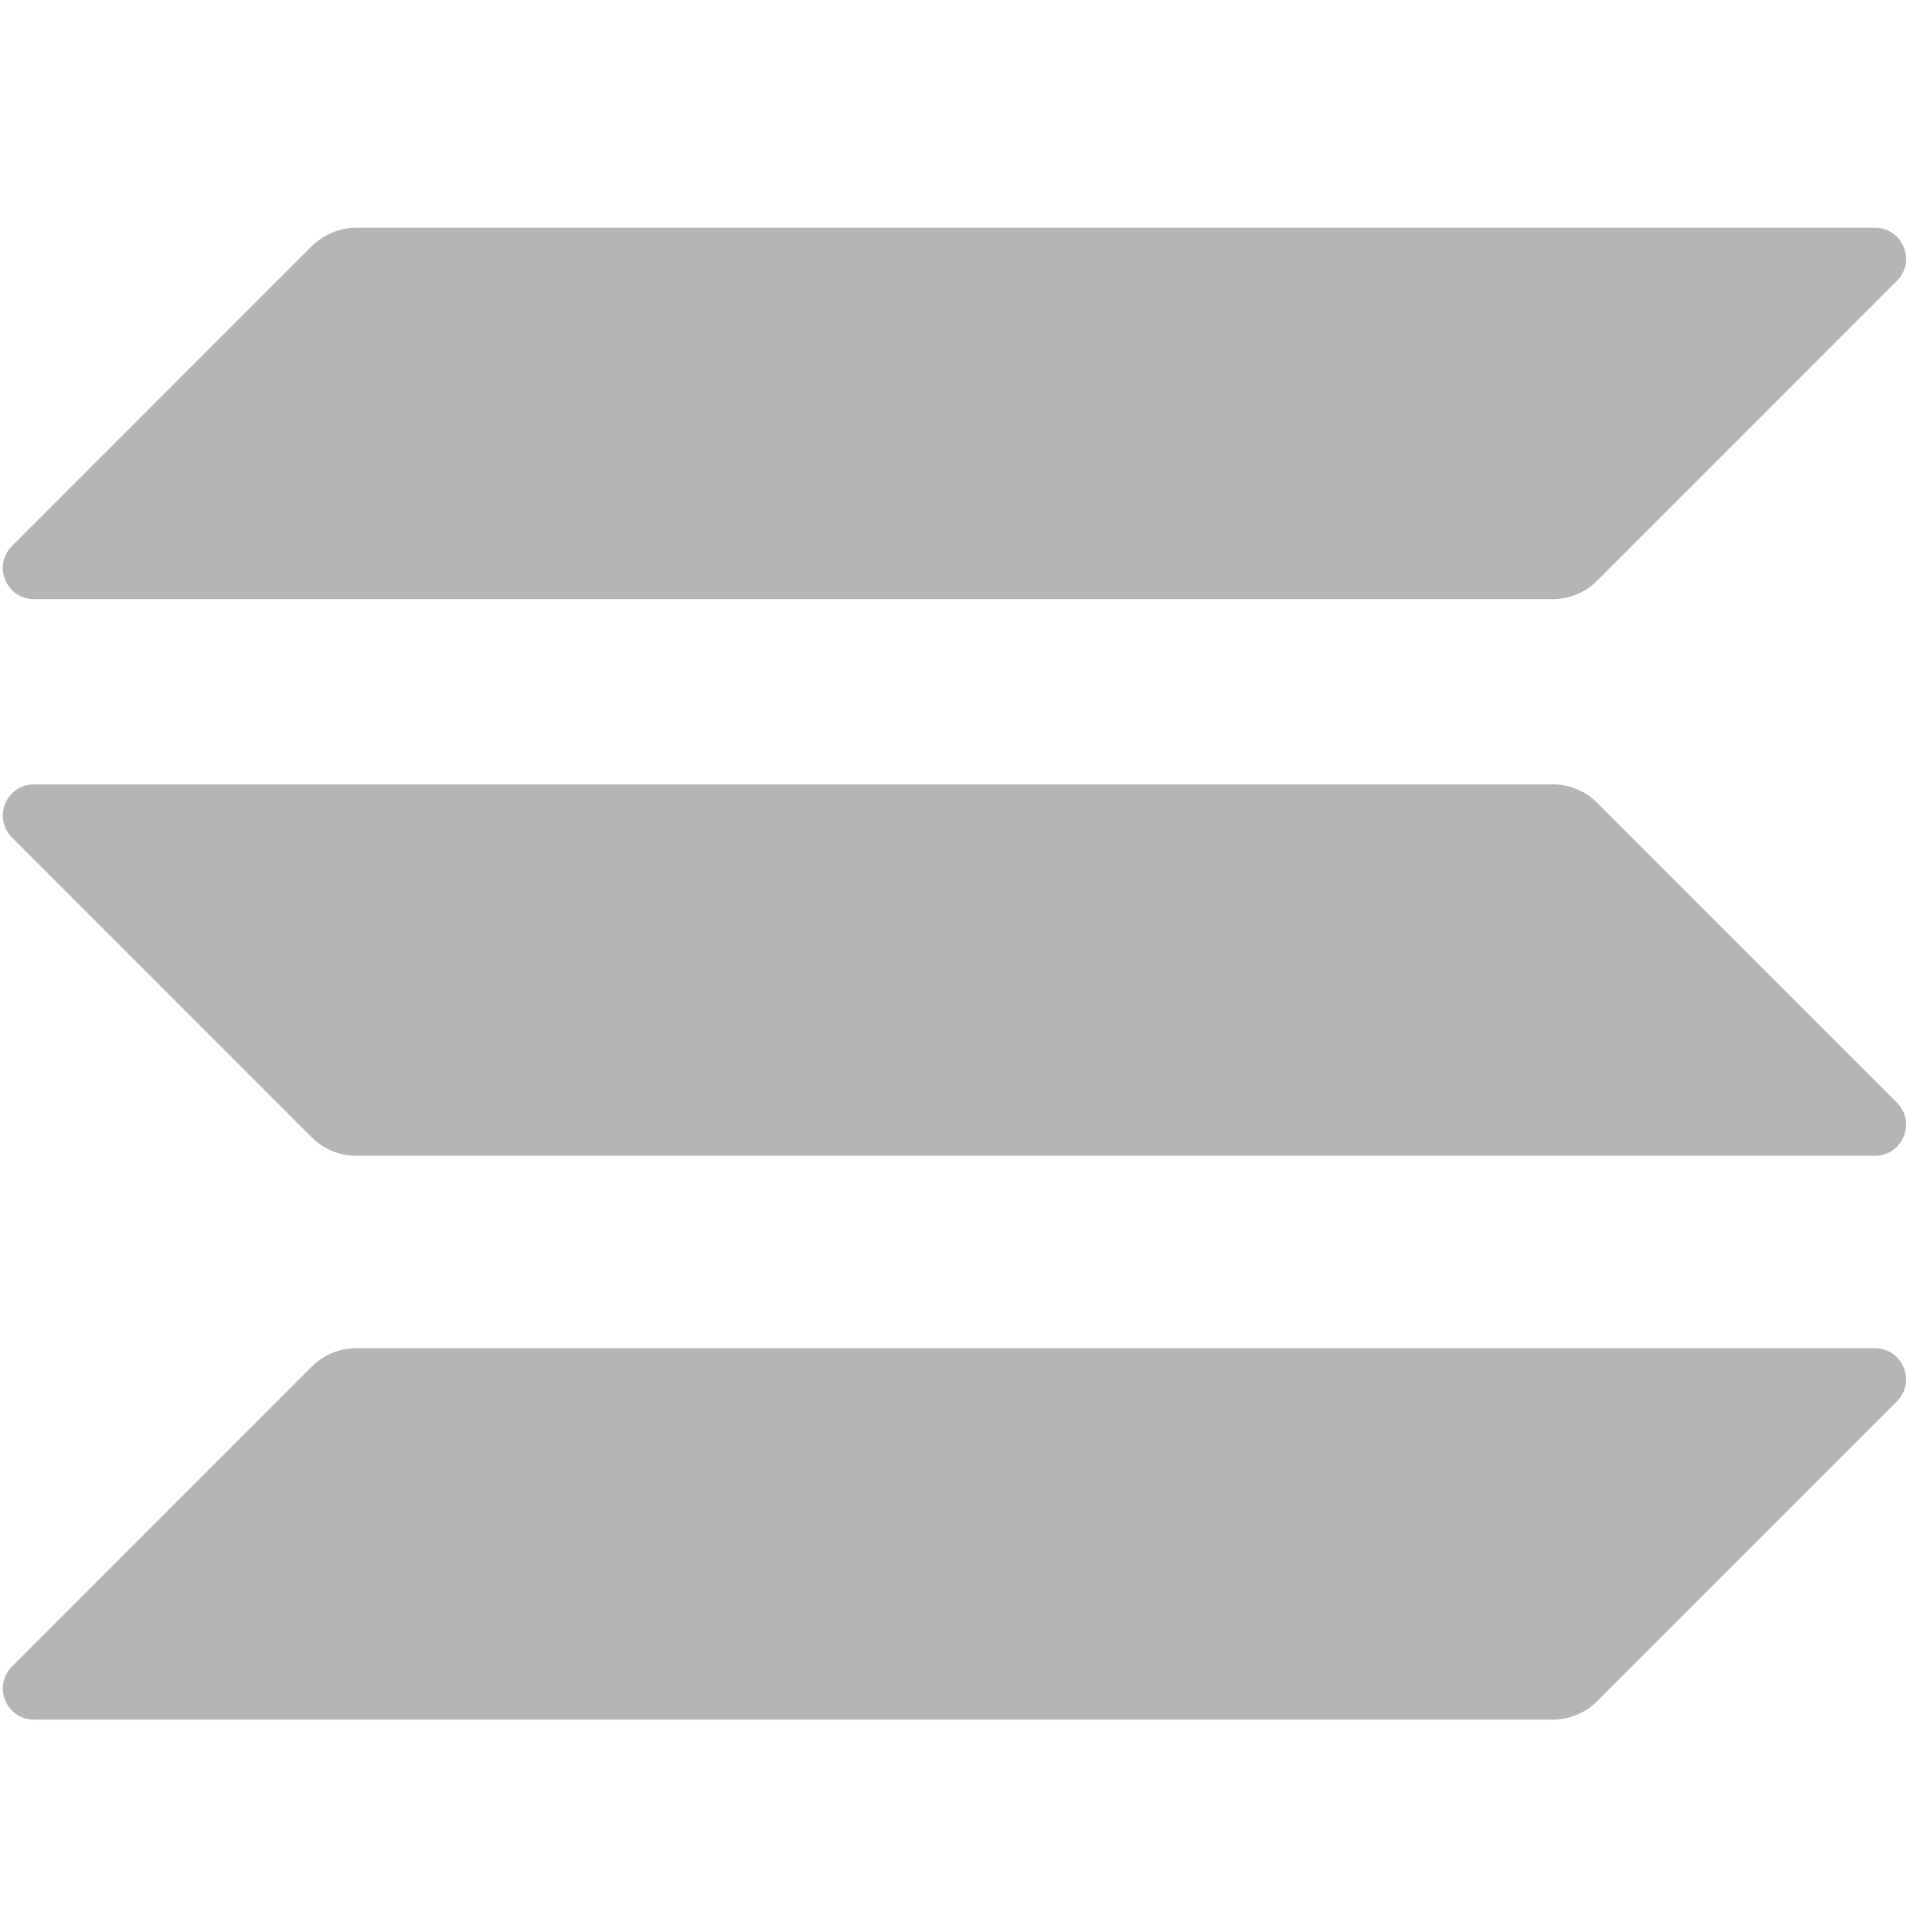
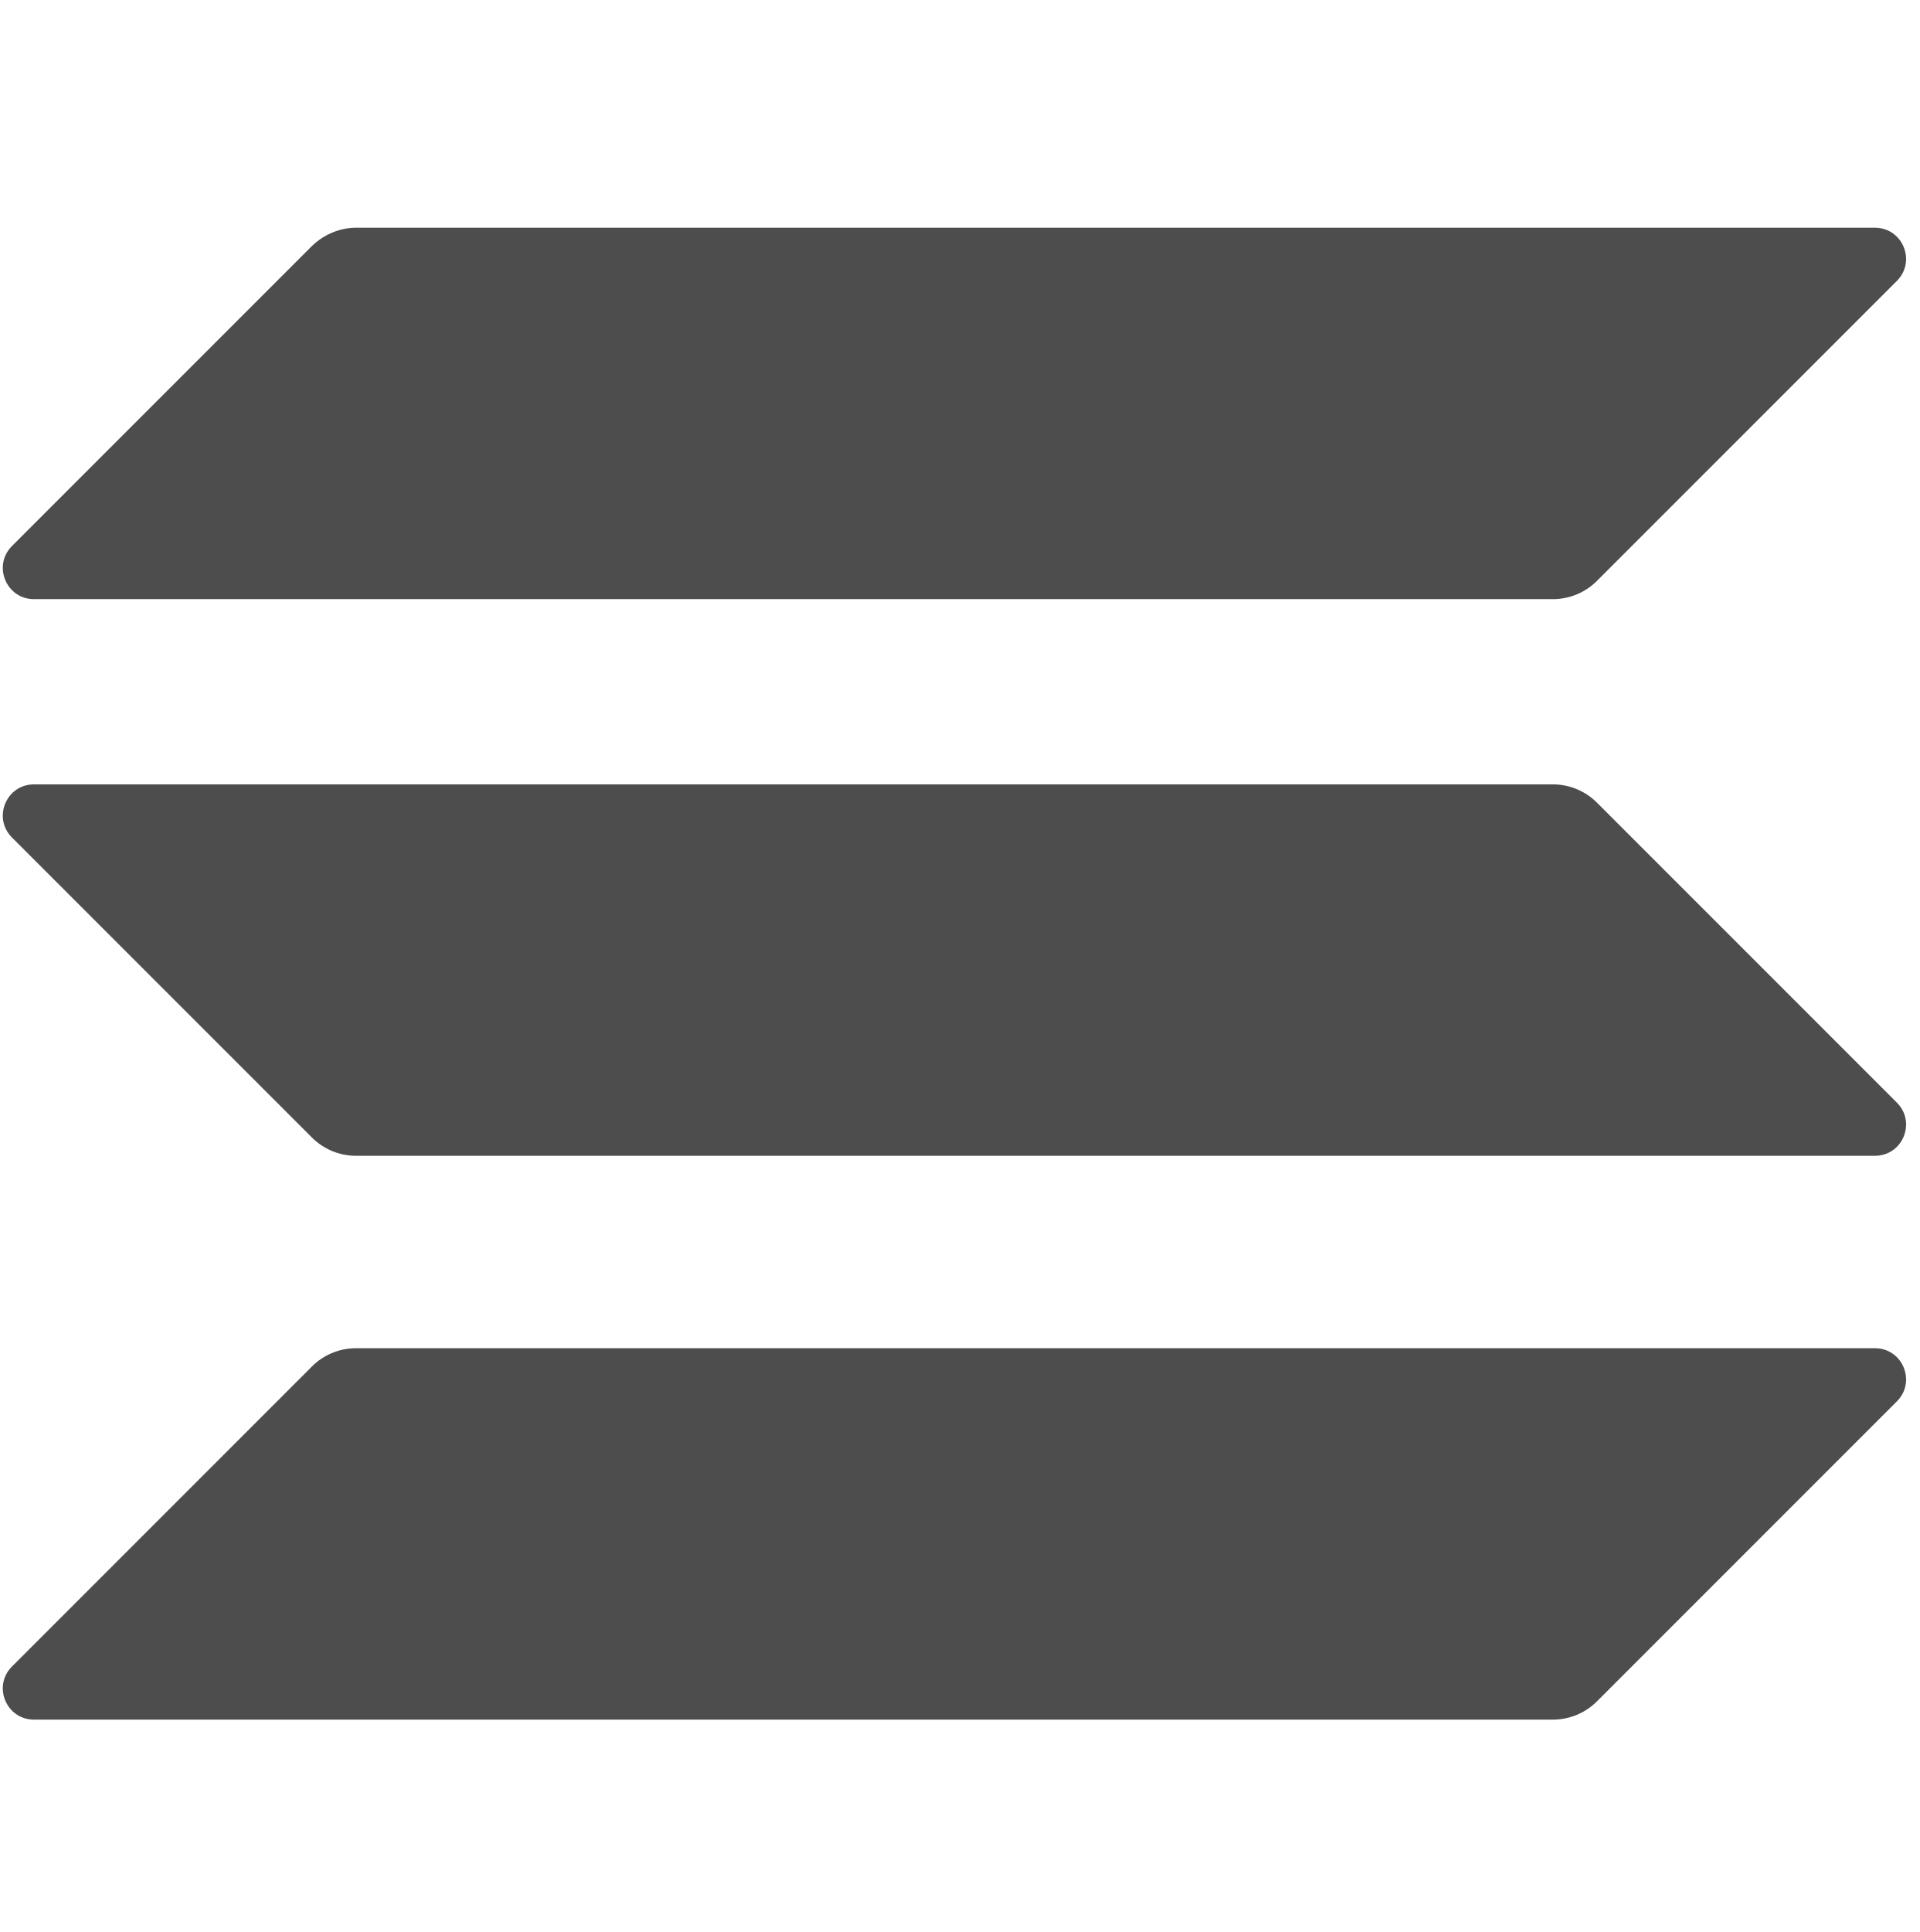
<svg xmlns="http://www.w3.org/2000/svg" width="100%" height="100%" viewBox="0 0 647 651" version="1.1" xml:space="preserve" style="fill-rule:evenodd;clip-rule:evenodd;stroke-linejoin:round;stroke-miterlimit:2;">
  <g transform="matrix(0.850685,0,0,0.974937,138.421,173.967)">
    <g id="Artboard1">
      <rect x="-162.718" y="-178.439" width="760.355" height="667.178" style="fill:none;" />
-       <g>
-         <g transform="matrix(1.89586,0,0,1.65425,-161.571,-99.7318)">
-           <path d="M64.6,237.9C67,235.5 70.3,234.1 73.8,234.1L391.2,234.1C397,234.1 399.9,241.1 395.8,245.2L333.1,307.9C330.7,310.3 327.4,311.7 323.9,311.7L6.5,311.7C0.7,311.7 -2.2,304.7 1.9,300.6L64.6,237.9Z" style="fill:rgb(181,181,181);fill-rule:nonzero;" />
-           <path d="M64.6,3.8C67.1,1.4 70.4,0 73.8,0L391.2,0C397,0 399.9,7 395.8,11.1L333.1,73.8C330.7,76.2 327.4,77.6 323.9,77.6L6.5,77.6C0.7,77.6 -2.2,70.6 1.9,66.5L64.6,3.8Z" style="fill:rgb(181,181,181);fill-rule:nonzero;" />
-           <path d="M333.1,120.1C330.7,117.7 327.4,116.3 323.9,116.3L6.5,116.3C0.7,116.3 -2.2,123.3 1.9,127.4L64.6,190.1C67,192.5 70.3,193.9 73.8,193.9L391.2,193.9C397,193.9 399.9,186.9 395.8,182.8L333.1,120.1Z" style="fill:rgb(181,181,181);fill-rule:nonzero;" />
+       <g transform="matrix(1.89586,0,0,1.65425,-161.571,-99.7318)">
+         <g>
+           <path d="M64.6,237.9C67,235.5 70.3,234.1 73.8,234.1L391.2,234.1C397,234.1 399.9,241.1 395.8,245.2L333.1,307.9C330.7,310.3 327.4,311.7 323.9,311.7L6.5,311.7C0.7,311.7 -2.2,304.7 1.9,300.6L64.6,237.9Z" style="fill:rgb(77,77,77);fill-rule:nonzero;" />
+           <path d="M64.6,3.8C67.1,1.4 70.4,0 73.8,0L391.2,0C397,0 399.9,7 395.8,11.1L333.1,73.8C330.7,76.2 327.4,77.6 323.9,77.6L6.5,77.6C0.7,77.6 -2.2,70.6 1.9,66.5L64.6,3.8Z" style="fill:rgb(77,77,77);fill-rule:nonzero;" />
+           <path d="M333.1,120.1C330.7,117.7 327.4,116.3 323.9,116.3L6.5,116.3C0.7,116.3 -2.2,123.3 1.9,127.4L64.6,190.1C67,192.5 70.3,193.9 73.8,193.9L391.2,193.9C397,193.9 399.9,186.9 395.8,182.8L333.1,120.1Z" style="fill:rgb(77,77,77);fill-rule:nonzero;" />
        </g>
      </g>
    </g>
  </g>
</svg>
